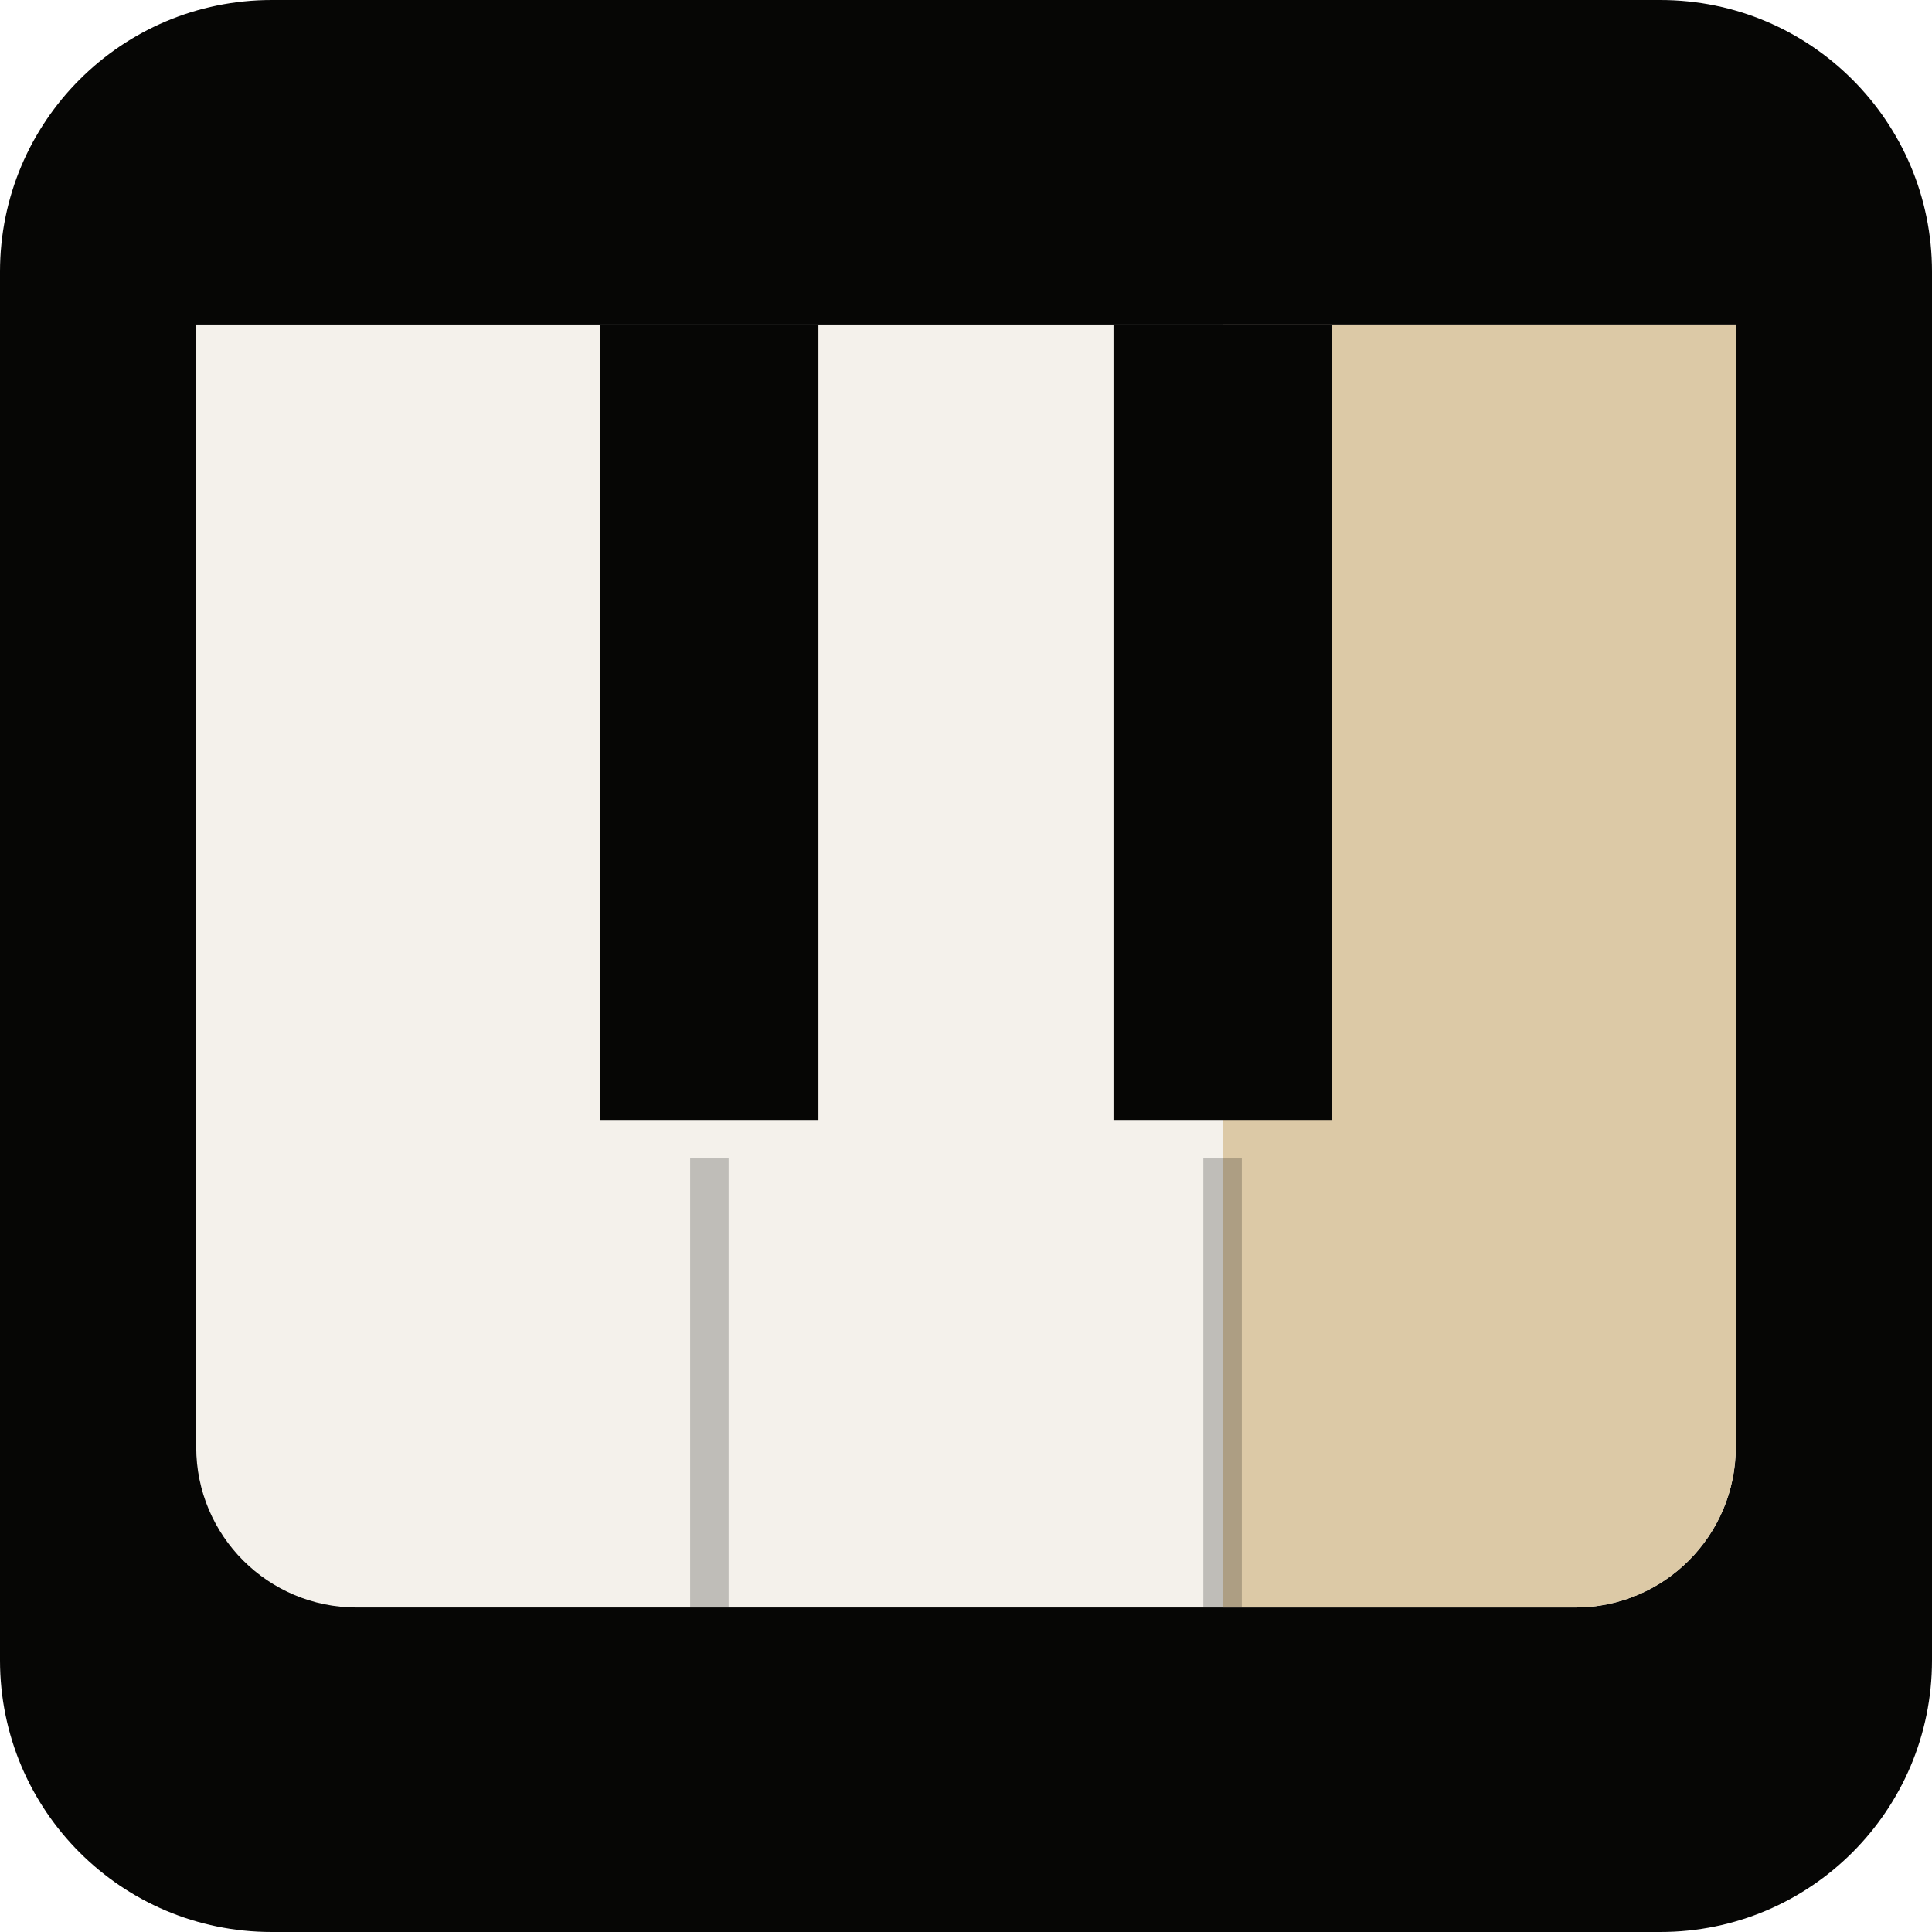
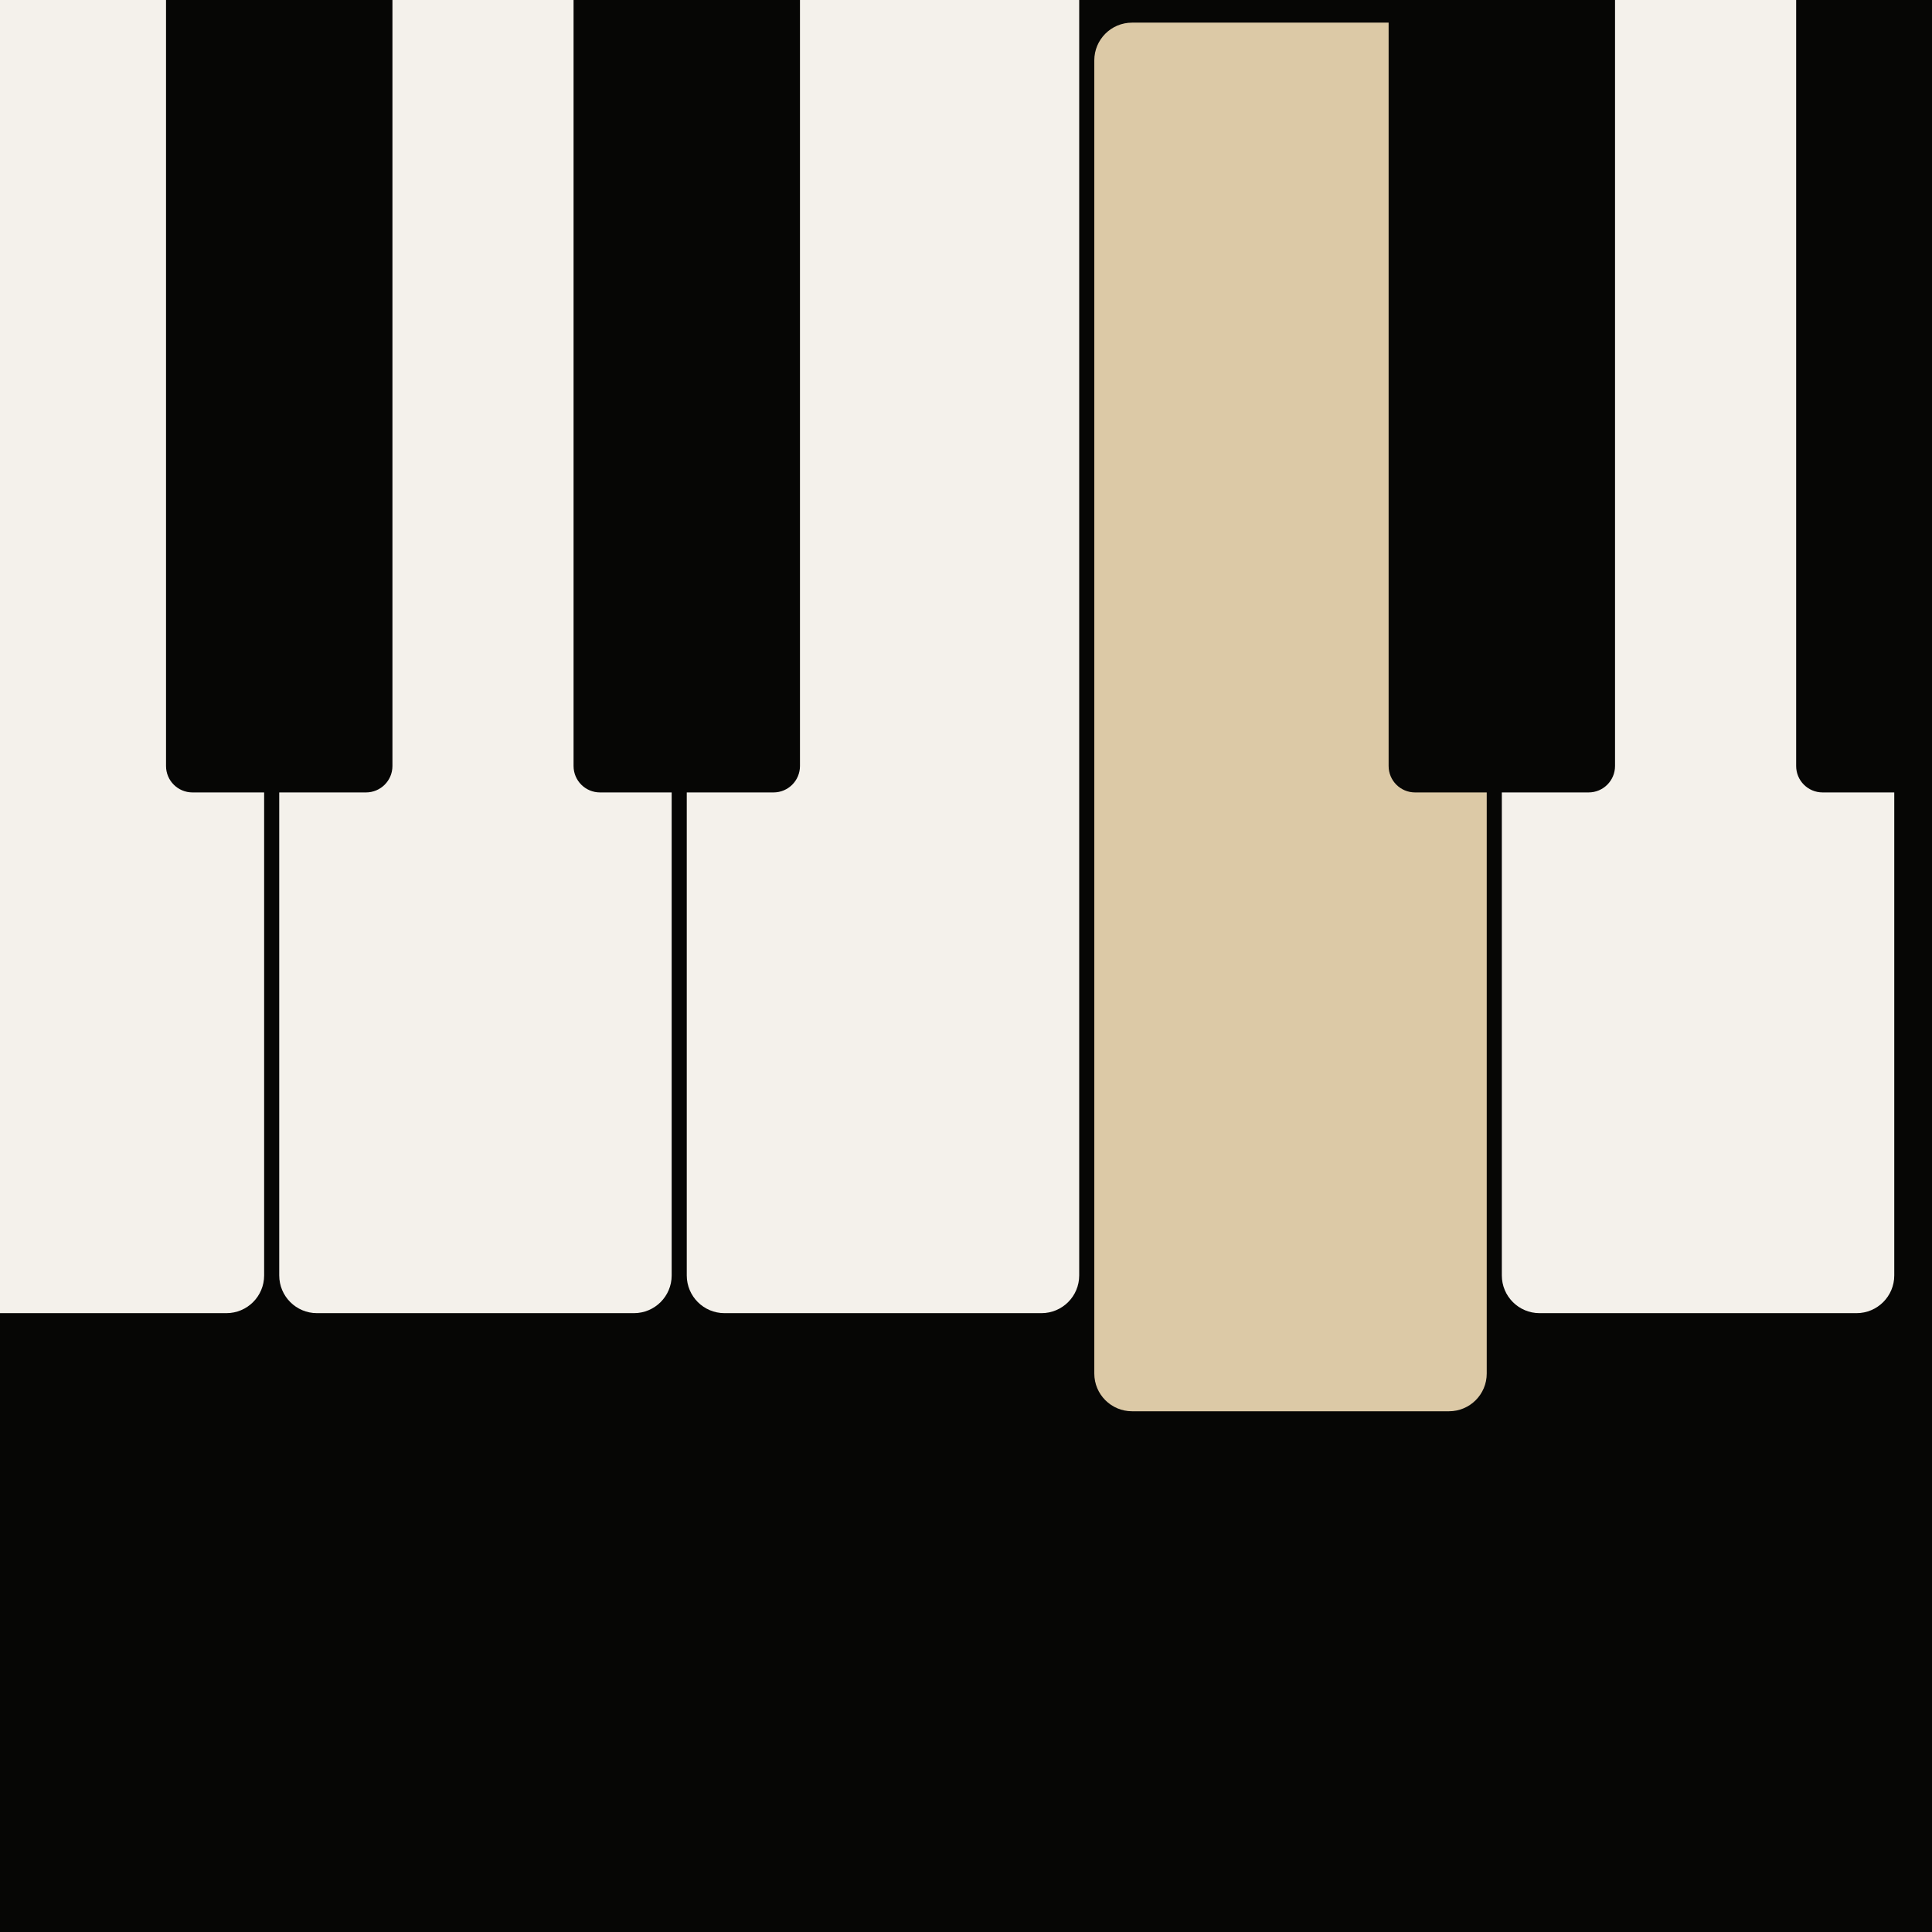
<svg xmlns="http://www.w3.org/2000/svg" viewBox="0 0 512 512" role="img" aria-label="Acords">
-   <rect width="512" height="512" rx="72" fill="#060605" />
-   <g transform="translate(52 86) scale(17)">
-     <path d="M0 0h24v17.5a2.5 2.5 0 0 1-2.5 2.5h-19A2.5 2.5 0 0 1 0 17.5z" fill="#F4F1EB" />
-     <path d="M16 0h8v17.5a2.5 2.5 0 0 1-2.5 2.5H16z" fill="#DCC9A6" />
-     <path d="M7.7 13h.6v7h-.6zM15.7 13h.6v7h-.6z" fill="#060605" opacity=".22" />
-     <path d="M6.3 0h3.4v12.4H6.3zM14.3 0h3.4v12.4h-3.4z" fill="#060605" />
+   <rect width="512" height="512" fill="#060605" />
+   <g>
+     <rect x="-34" y="-20" width="104" height="368" rx="10" fill="#F4F1EB" />
+     <rect x="74" y="-20" width="104" height="368" rx="10" fill="#F4F1EB" />
+     <rect x="182" y="-20" width="104" height="368" rx="10" fill="#F4F1EB" />
+     <rect x="290" y="6" width="104" height="368" rx="10" fill="#DCC9A6" />
+     <rect x="398" y="-20" width="104" height="368" rx="10" fill="#F4F1EB" />
+     <rect x="44" y="-20" width="60" height="230" rx="7" fill="#060605" />
+     <rect x="152" y="-20" width="60" height="230" rx="7" fill="#060605" />
+     <rect x="368" y="-20" width="60" height="230" rx="7" fill="#060605" />
+     <rect x="476" y="-20" width="60" height="230" rx="7" fill="#060605" />
  </g>
</svg>
